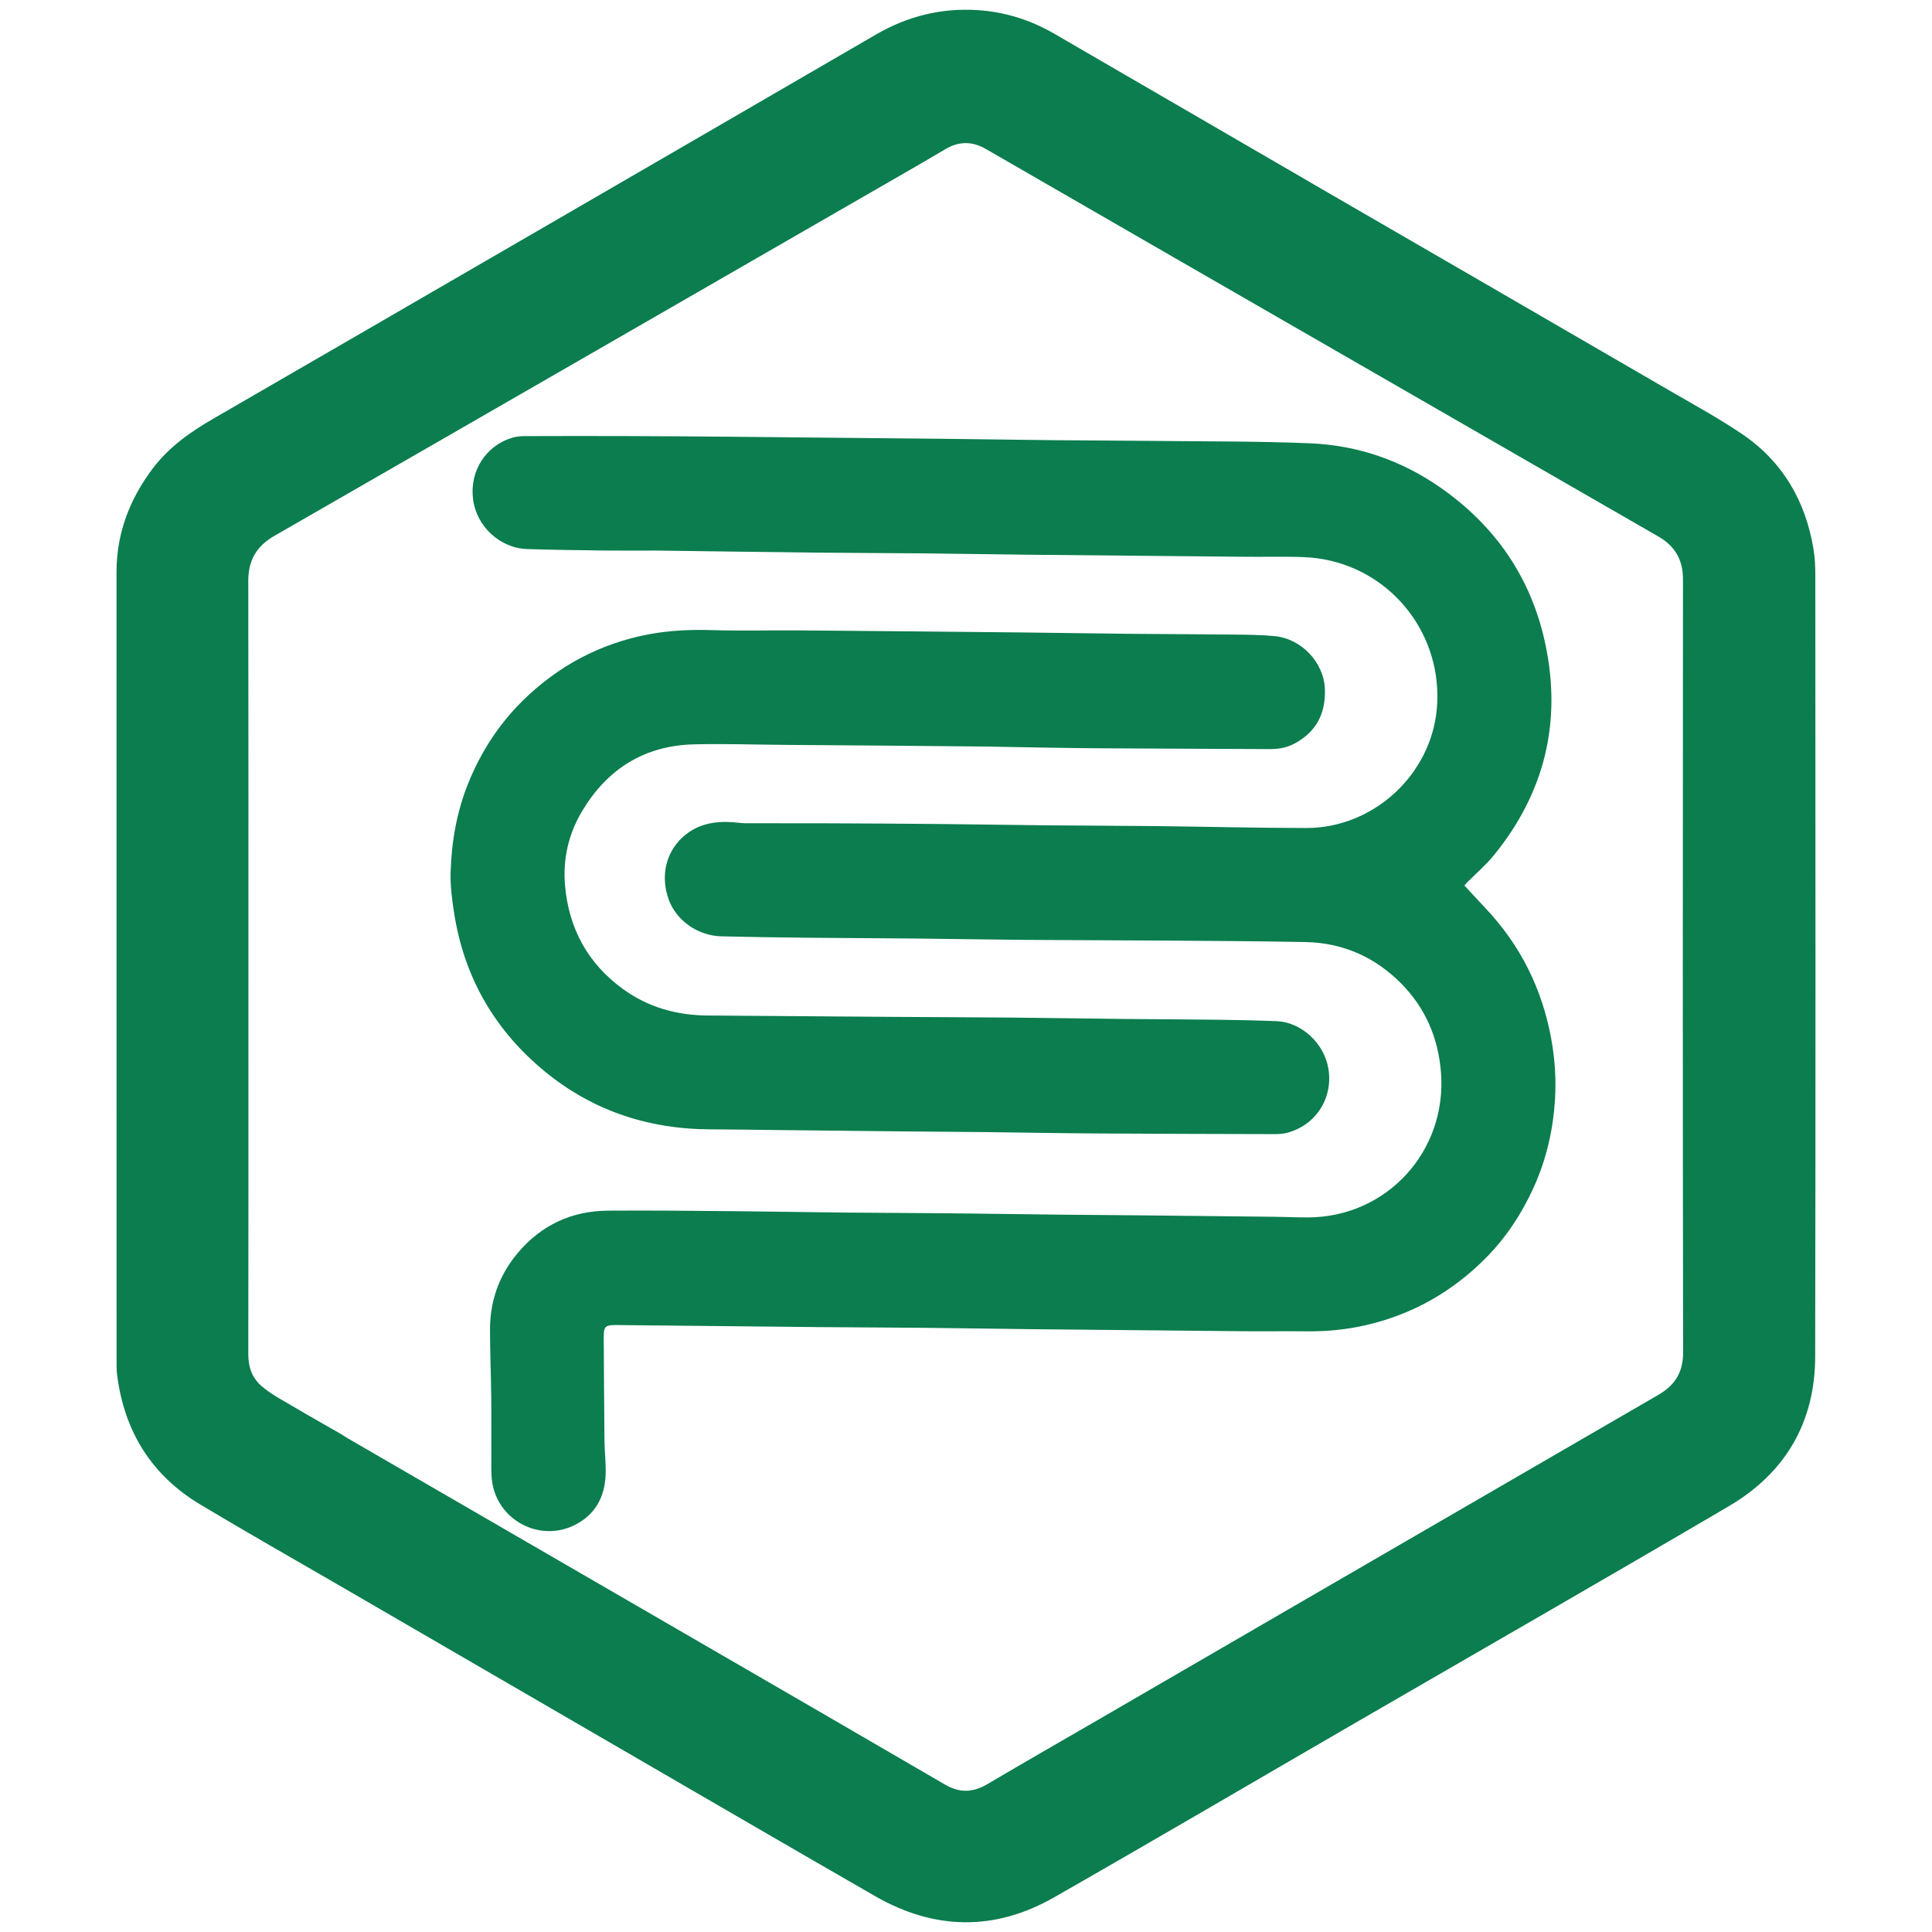
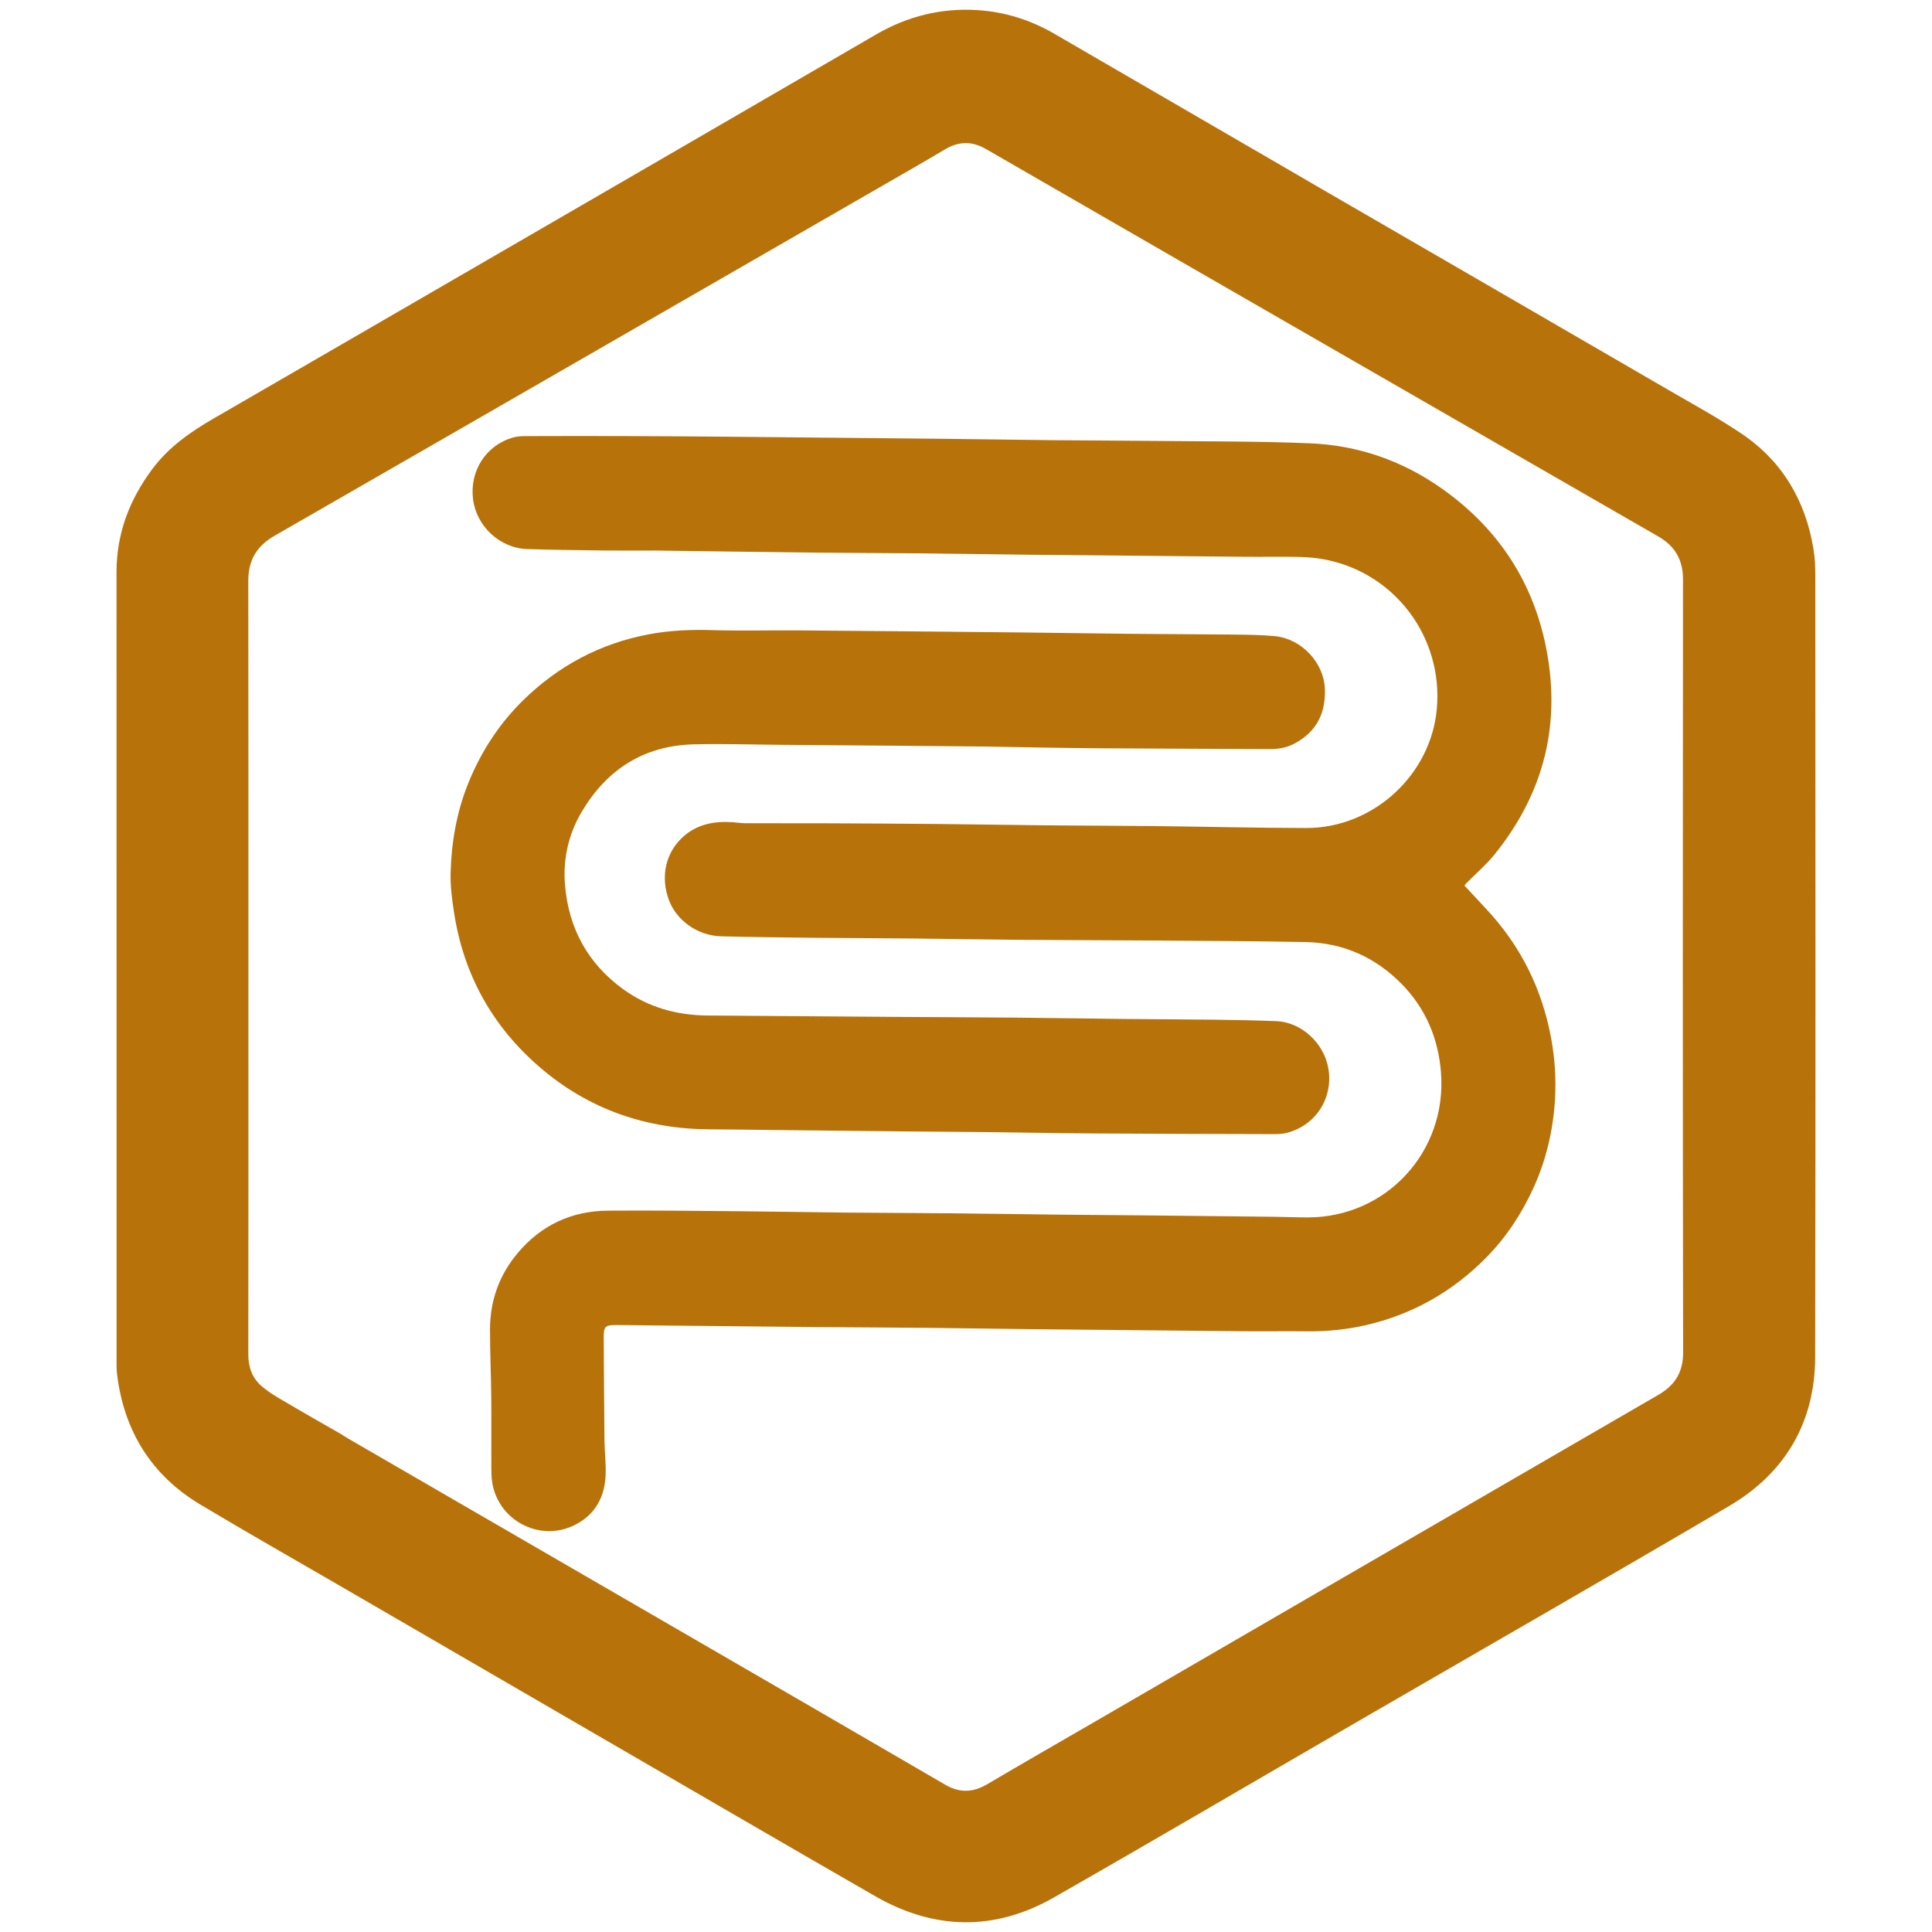
<svg xmlns="http://www.w3.org/2000/svg" viewBox="0 0 725 725" fill="none">
-   <path d="M491.595 68.385C536.831 94.57 581.816 120.622 626.774 146.721C635.765 151.941 644.922 156.938 653.532 162.737C668.902 173.09 677.556 187.947 680.544 206.126C681.088 209.434 681.213 212.842 681.214 216.205C681.248 313.861 681.356 411.517 681.161 509.173C681.112 533.762 669.921 552.781 648.817 565.179C601.978 592.694 554.849 619.716 507.848 646.957C470.405 668.659 433.084 690.576 395.5 712.032C373.232 724.745 350.595 724.307 328.385 711.537C296.949 693.464 265.616 675.213 234.249 657.019C198.498 636.282 162.757 615.527 127.013 594.776C109.703 584.728 92.282 574.865 75.122 564.566C56.761 553.546 46.589 537.03 43.938 515.842C43.712 514.043 43.743 512.206 43.743 510.387C43.735 411.82 43.746 313.252 43.725 214.685C43.721 200.211 48.584 187.498 57.156 176.009C63.283 167.798 71.415 162.104 80.147 157.055C119.974 134.025 159.776 110.952 199.577 87.879C242.64 62.916 285.706 37.958 328.741 12.946C340.544 6.086 353.235 2.933 366.805 3.795C377.048 4.446 386.691 7.472 395.6 12.639C427.304 31.026 458.995 49.433 490.69 67.834C490.913 67.964 491.119 68.124 491.595 68.385ZM127.777 538.035C128.883 538.72 129.972 539.434 131.097 540.086C174.838 565.431 218.586 590.766 262.326 616.113C293.134 633.967 323.955 651.798 354.716 669.734C360.135 672.893 365.138 672.677 370.453 669.545C384.222 661.428 398.093 653.483 411.919 645.461C439.347 629.547 466.768 613.622 494.198 597.711C527.698 578.28 561.204 558.86 594.708 539.435C603.927 534.091 613.155 528.761 622.366 523.402C628.426 519.875 631.613 515.047 631.602 507.564C631.45 410.822 631.474 314.079 631.555 217.337C631.561 210.032 628.49 204.891 622.363 201.359C586.671 180.785 550.963 160.238 515.265 139.674C466.841 111.779 418.407 83.9 370.018 55.944C364.727 52.888 359.794 52.977 354.609 56.061C346.232 61.043 337.764 65.873 329.319 70.741C298.807 88.33 268.292 105.911 237.773 123.488C192.84 149.368 147.916 175.265 102.951 201.09C96.354 204.88 93.157 210.233 93.17 217.93C93.26 272.356 93.218 326.781 93.218 381.207C93.218 423.524 93.248 465.84 93.176 508.157C93.168 513.029 94.588 517.123 98.286 520.251C100.256 521.918 102.44 523.373 104.666 524.688C112.162 529.118 119.72 533.442 127.777 538.035Z" fill="#0B7D4E" />
-   <path d="M246.213 206.601C239.573 206.601 233.322 206.666 227.073 206.588C217.327 206.466 207.579 206.358 197.838 206.04C187.559 205.705 178.776 197.488 177.51 187.302C176.192 176.714 182.353 167.11 192.423 164.208C193.895 163.784 195.497 163.662 197.039 163.657C209.669 163.614 222.299 163.598 234.928 163.641C248.204 163.685 261.479 163.775 274.754 163.894C301.55 164.135 328.346 164.395 355.142 164.676C368.533 164.816 381.924 165.052 395.315 165.185C408.199 165.313 421.085 165.317 433.968 165.463C453.213 165.681 472.475 165.55 491.697 166.36C509.572 167.114 526.081 172.82 540.803 183.156C561.369 197.595 574.681 217.056 579.899 241.666C586.13 271.054 579.593 297.57 560.634 320.891C557.619 324.599 553.916 327.747 550.539 331.162C550.096 331.609 549.696 332.1 549.526 332.291C552.307 335.285 554.929 338.135 557.581 340.956C570.575 354.781 578.683 371.052 582.095 389.702C583.481 397.281 583.989 404.935 583.523 412.591C582.824 424.072 580.27 435.156 575.48 445.69C571.02 455.497 565.164 464.385 557.612 472.018C545.077 484.685 530.112 493.223 512.677 497.249C505.311 498.95 497.845 499.685 490.278 499.591C482.597 499.495 474.914 499.628 467.232 499.561C440.436 499.328 413.64 499.065 386.844 498.784C373.582 498.645 360.322 498.406 347.061 498.276C333.656 498.145 320.25 498.128 306.845 498.002C281.742 497.765 256.638 497.476 231.535 497.236C227.004 497.192 226.52 497.735 226.552 502.065C226.646 514.95 226.693 527.835 226.834 540.719C226.879 544.867 227.417 549.022 227.279 553.159C226.993 561.708 223.422 568.454 215.501 572.356C202.334 578.844 186.581 570.37 184.638 555.785C184.415 554.116 184.379 552.413 184.374 550.725C184.349 541.871 184.43 533.017 184.343 524.164C184.26 515.719 183.87 507.275 183.881 498.832C183.895 488.056 187.348 478.418 194.322 470.152C203.142 459.698 214.53 454.416 228.122 454.309C244.52 454.179 260.921 454.388 277.321 454.527C290.452 454.638 303.582 454.899 316.713 455.028C330.117 455.159 343.523 455.175 356.928 455.304C370.58 455.436 384.231 455.663 397.883 455.813C408.423 455.93 418.964 455.978 429.505 456.082C445.76 456.244 462.016 456.419 478.271 456.607C482.432 456.655 486.593 456.853 490.754 456.848C520.327 456.814 543.002 432.106 540.749 402.55C539.761 389.574 534.912 378.273 525.837 369.093C516.048 359.191 503.958 353.787 489.922 353.516C472.368 353.177 454.808 353.091 437.251 352.963C419.289 352.832 401.326 352.823 383.364 352.683C369.842 352.577 356.322 352.316 342.8 352.182C329.916 352.054 317.031 352.041 304.147 351.903C292.969 351.784 281.79 351.64 270.615 351.359C261.841 351.138 253.843 345.451 250.986 337.678C247.783 328.964 249.769 319.983 256.263 314.086C261.525 309.308 267.889 308.086 274.733 308.527C276.41 308.635 278.083 308.92 279.759 308.926C289.915 308.964 300.071 308.913 310.227 308.952C324.283 309.007 338.34 309.08 352.395 309.212C365.917 309.339 379.438 309.585 392.959 309.716C406.364 309.846 419.77 309.845 433.175 309.995C452.159 310.207 471.143 310.683 490.127 310.722C515.343 310.774 537.05 290.761 539.196 265.83C541.516 238.869 523.186 214.7 496.646 209.86C493.473 209.281 490.206 209.05 486.976 208.984C480.469 208.852 473.956 208.995 467.447 208.938C440.129 208.698 412.812 208.441 385.496 208.159C372.234 208.022 358.974 207.781 345.713 207.651C332.308 207.521 318.902 207.52 305.498 207.372C285.866 207.157 266.235 206.862 246.213 206.601Z" fill="#0B7D4E" />
-   <path d="M369.652 280.141C344.163 279.885 319.058 279.702 293.954 279.515C282.764 279.432 271.568 279.049 260.387 279.322C241.691 279.777 227.763 288.67 218.319 304.595C213.282 313.089 211.182 322.493 212.038 332.299C213.444 348.412 220.562 361.527 233.757 371.132C243.231 378.028 253.95 380.993 265.562 381.079C289.105 381.252 312.647 381.435 336.189 381.598C351.024 381.7 365.859 381.734 380.693 381.868C394.342 381.991 407.991 382.23 421.64 382.374C433.22 382.496 444.801 382.511 456.38 382.656C463.911 382.75 471.445 382.9 478.97 383.194C488.363 383.562 496.881 391.426 498.487 401.008C500.338 412.053 493.775 422.293 482.962 425.099C481.477 425.485 479.882 425.591 478.339 425.587C455.823 425.533 433.308 425.481 410.793 425.337C397.274 425.25 383.756 424.985 370.237 424.834C359.829 424.718 349.42 424.669 339.011 424.565C322.759 424.403 306.507 424.221 290.254 424.046C282.449 423.961 274.644 423.811 266.839 423.799C242.663 423.76 221.09 416.396 202.685 400.599C184.736 385.194 173.922 365.668 170.354 342.252C169.614 337.397 168.96 332.444 169.095 327.559C169.415 315.962 171.363 304.643 175.774 293.776C180.491 282.157 187.163 271.828 196.02 263.074C209.281 249.968 225.133 241.469 243.563 238.01C251.51 236.518 259.498 236.218 267.588 236.466C278.252 236.793 288.935 236.476 299.609 236.56C327.572 236.779 355.535 237.05 383.497 237.333C396.756 237.467 410.013 237.709 423.272 237.84C436.414 237.97 449.557 237.981 462.699 238.127C467.887 238.185 473.096 238.221 478.256 238.701C488.414 239.647 496.876 248.651 497.18 258.723C497.46 268.003 493.794 274.803 485.603 279.115C482.801 280.59 479.762 281.119 476.569 281.1C455.356 280.971 434.142 280.96 412.929 280.803C398.631 280.697 384.334 280.415 369.652 280.141Z" fill="#0B7D4E" />
+   <path d="M491.595 68.385C536.831 94.57 581.816 120.622 626.774 146.721C635.765 151.941 644.922 156.938 653.532 162.737C668.902 173.09 677.556 187.947 680.544 206.126C681.088 209.434 681.213 212.842 681.214 216.205C681.248 313.861 681.356 411.517 681.161 509.173C681.112 533.762 669.921 552.781 648.817 565.179C601.978 592.694 554.849 619.716 507.848 646.957C470.405 668.659 433.084 690.576 395.5 712.032C373.232 724.745 350.595 724.307 328.385 711.537C296.949 693.464 265.616 675.213 234.249 657.019C198.498 636.282 162.757 615.527 127.013 594.776C109.703 584.728 92.282 574.865 75.122 564.566C56.761 553.546 46.589 537.03 43.938 515.842C43.712 514.043 43.743 512.206 43.743 510.387C43.735 411.82 43.746 313.252 43.725 214.685C43.721 200.211 48.584 187.498 57.156 176.009C63.283 167.798 71.415 162.104 80.147 157.055C119.974 134.025 159.776 110.952 199.577 87.879C242.64 62.916 285.706 37.958 328.741 12.946C340.544 6.086 353.235 2.933 366.805 3.795C377.048 4.446 386.691 7.472 395.6 12.639C427.304 31.026 458.995 49.433 490.69 67.834C490.913 67.964 491.119 68.124 491.595 68.385ZM127.777 538.035C128.883 538.72 129.972 539.434 131.097 540.086C174.838 565.431 218.586 590.766 262.326 616.113C293.134 633.967 323.955 651.798 354.716 669.734C360.135 672.893 365.138 672.677 370.453 669.545C384.222 661.428 398.093 653.483 411.919 645.461C439.347 629.547 466.768 613.622 494.198 597.711C527.698 578.28 561.204 558.86 594.708 539.435C603.927 534.091 613.155 528.761 622.366 523.402C628.426 519.875 631.613 515.047 631.602 507.564C631.45 410.822 631.474 314.079 631.555 217.337C631.561 210.032 628.49 204.891 622.363 201.359C586.671 180.785 550.963 160.238 515.265 139.674C466.841 111.779 418.407 83.9 370.018 55.944C364.727 52.888 359.794 52.977 354.609 56.061C346.232 61.043 337.764 65.873 329.319 70.741C298.807 88.33 268.292 105.911 237.773 123.488C192.84 149.368 147.916 175.265 102.951 201.09C96.354 204.88 93.157 210.233 93.17 217.93C93.26 272.356 93.218 326.781 93.218 381.207C93.218 423.524 93.248 465.84 93.176 508.157C93.168 513.029 94.588 517.123 98.286 520.251C100.256 521.918 102.44 523.373 104.666 524.688C112.162 529.118 119.72 533.442 127.777 538.035Z" fill="#B8720A" />
+   <path d="M246.213 206.601C239.573 206.601 233.322 206.666 227.073 206.588C217.327 206.466 207.579 206.358 197.838 206.04C187.559 205.705 178.776 197.488 177.51 187.302C176.192 176.714 182.353 167.11 192.423 164.208C193.895 163.784 195.497 163.662 197.039 163.657C209.669 163.614 222.299 163.598 234.928 163.641C248.204 163.685 261.479 163.775 274.754 163.894C301.55 164.135 328.346 164.395 355.142 164.676C368.533 164.816 381.924 165.052 395.315 165.185C408.199 165.313 421.085 165.317 433.968 165.463C453.213 165.681 472.475 165.55 491.697 166.36C509.572 167.114 526.081 172.82 540.803 183.156C561.369 197.595 574.681 217.056 579.899 241.666C586.13 271.054 579.593 297.57 560.634 320.891C557.619 324.599 553.916 327.747 550.539 331.162C550.096 331.609 549.696 332.1 549.526 332.291C552.307 335.285 554.929 338.135 557.581 340.956C570.575 354.781 578.683 371.052 582.095 389.702C583.481 397.281 583.989 404.935 583.523 412.591C582.824 424.072 580.27 435.156 575.48 445.69C571.02 455.497 565.164 464.385 557.612 472.018C545.077 484.685 530.112 493.223 512.677 497.249C505.311 498.95 497.845 499.685 490.278 499.591C482.597 499.495 474.914 499.628 467.232 499.561C440.436 499.328 413.64 499.065 386.844 498.784C373.582 498.645 360.322 498.406 347.061 498.276C333.656 498.145 320.25 498.128 306.845 498.002C281.742 497.765 256.638 497.476 231.535 497.236C227.004 497.192 226.52 497.735 226.552 502.065C226.646 514.95 226.693 527.835 226.834 540.719C226.879 544.867 227.417 549.022 227.279 553.159C226.993 561.708 223.422 568.454 215.501 572.356C202.334 578.844 186.581 570.37 184.638 555.785C184.415 554.116 184.379 552.413 184.374 550.725C184.349 541.871 184.43 533.017 184.343 524.164C184.26 515.719 183.87 507.275 183.881 498.832C183.895 488.056 187.348 478.418 194.322 470.152C203.142 459.698 214.53 454.416 228.122 454.309C244.52 454.179 260.921 454.388 277.321 454.527C290.452 454.638 303.582 454.899 316.713 455.028C330.117 455.159 343.523 455.175 356.928 455.304C370.58 455.436 384.231 455.663 397.883 455.813C408.423 455.93 418.964 455.978 429.505 456.082C445.76 456.244 462.016 456.419 478.271 456.607C482.432 456.655 486.593 456.853 490.754 456.848C520.327 456.814 543.002 432.106 540.749 402.55C539.761 389.574 534.912 378.273 525.837 369.093C516.048 359.191 503.958 353.787 489.922 353.516C472.368 353.177 454.808 353.091 437.251 352.963C419.289 352.832 401.326 352.823 383.364 352.683C369.842 352.577 356.322 352.316 342.8 352.182C329.916 352.054 317.031 352.041 304.147 351.903C292.969 351.784 281.79 351.64 270.615 351.359C261.841 351.138 253.843 345.451 250.986 337.678C247.783 328.964 249.769 319.983 256.263 314.086C261.525 309.308 267.889 308.086 274.733 308.527C276.41 308.635 278.083 308.92 279.759 308.926C289.915 308.964 300.071 308.913 310.227 308.952C324.283 309.007 338.34 309.08 352.395 309.212C365.917 309.339 379.438 309.585 392.959 309.716C406.364 309.846 419.77 309.845 433.175 309.995C452.159 310.207 471.143 310.683 490.127 310.722C515.343 310.774 537.05 290.761 539.196 265.83C541.516 238.869 523.186 214.7 496.646 209.86C493.473 209.281 490.206 209.05 486.976 208.984C480.469 208.852 473.956 208.995 467.447 208.938C440.129 208.698 412.812 208.441 385.496 208.159C372.234 208.022 358.974 207.781 345.713 207.651C332.308 207.521 318.902 207.52 305.498 207.372C285.866 207.157 266.235 206.862 246.213 206.601Z" fill="#B8720A" />
+   <path d="M369.652 280.141C344.163 279.885 319.058 279.702 293.954 279.515C282.764 279.432 271.568 279.049 260.387 279.322C241.691 279.777 227.763 288.67 218.319 304.595C213.282 313.089 211.182 322.493 212.038 332.299C213.444 348.412 220.562 361.527 233.757 371.132C243.231 378.028 253.95 380.993 265.562 381.079C289.105 381.252 312.647 381.435 336.189 381.598C351.024 381.7 365.859 381.734 380.693 381.868C394.342 381.991 407.991 382.23 421.64 382.374C433.22 382.496 444.801 382.511 456.38 382.656C463.911 382.75 471.445 382.9 478.97 383.194C488.363 383.562 496.881 391.426 498.487 401.008C500.338 412.053 493.775 422.293 482.962 425.099C481.477 425.485 479.882 425.591 478.339 425.587C455.823 425.533 433.308 425.481 410.793 425.337C397.274 425.25 383.756 424.985 370.237 424.834C359.829 424.718 349.42 424.669 339.011 424.565C322.759 424.403 306.507 424.221 290.254 424.046C282.449 423.961 274.644 423.811 266.839 423.799C242.663 423.76 221.09 416.396 202.685 400.599C184.736 385.194 173.922 365.668 170.354 342.252C169.614 337.397 168.96 332.444 169.095 327.559C169.415 315.962 171.363 304.643 175.774 293.776C180.491 282.157 187.163 271.828 196.02 263.074C209.281 249.968 225.133 241.469 243.563 238.01C251.51 236.518 259.498 236.218 267.588 236.466C278.252 236.793 288.935 236.476 299.609 236.56C327.572 236.779 355.535 237.05 383.497 237.333C396.756 237.467 410.013 237.709 423.272 237.84C436.414 237.97 449.557 237.981 462.699 238.127C467.887 238.185 473.096 238.221 478.256 238.701C488.414 239.647 496.876 248.651 497.18 258.723C497.46 268.003 493.794 274.803 485.603 279.115C482.801 280.59 479.762 281.119 476.569 281.1C455.356 280.971 434.142 280.96 412.929 280.803C398.631 280.697 384.334 280.415 369.652 280.141Z" fill="#B8720A" />
</svg>
